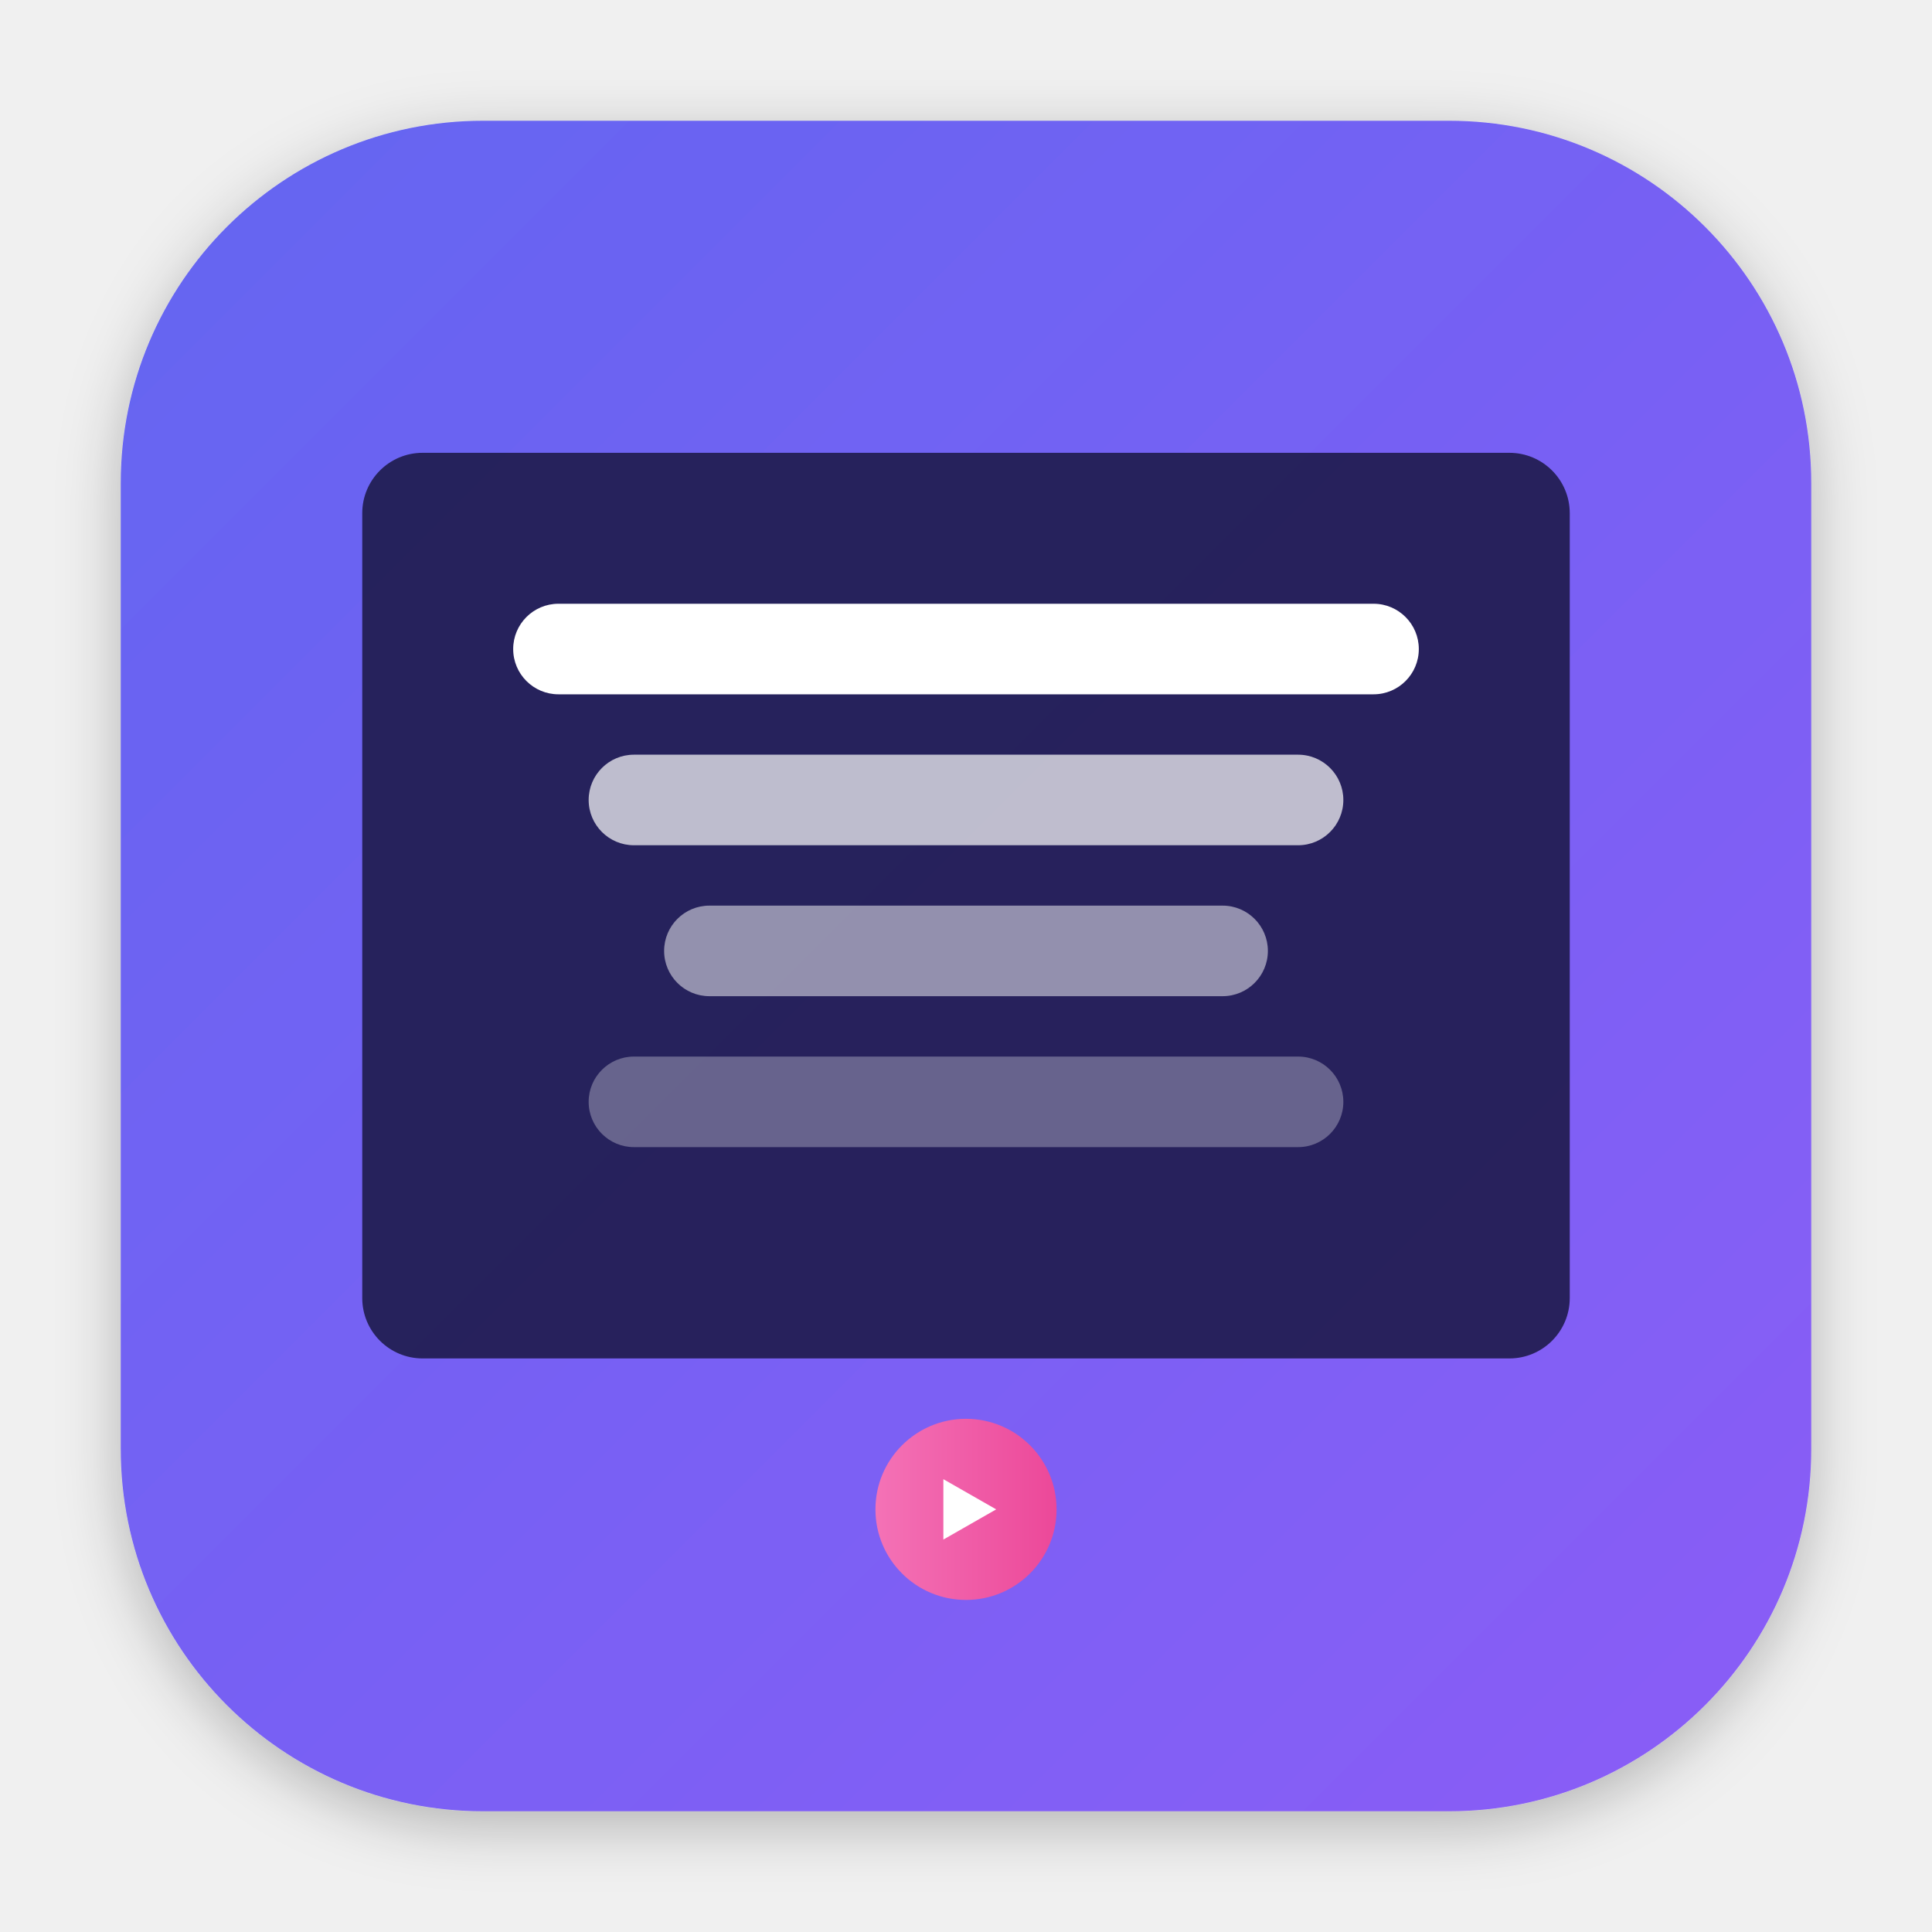
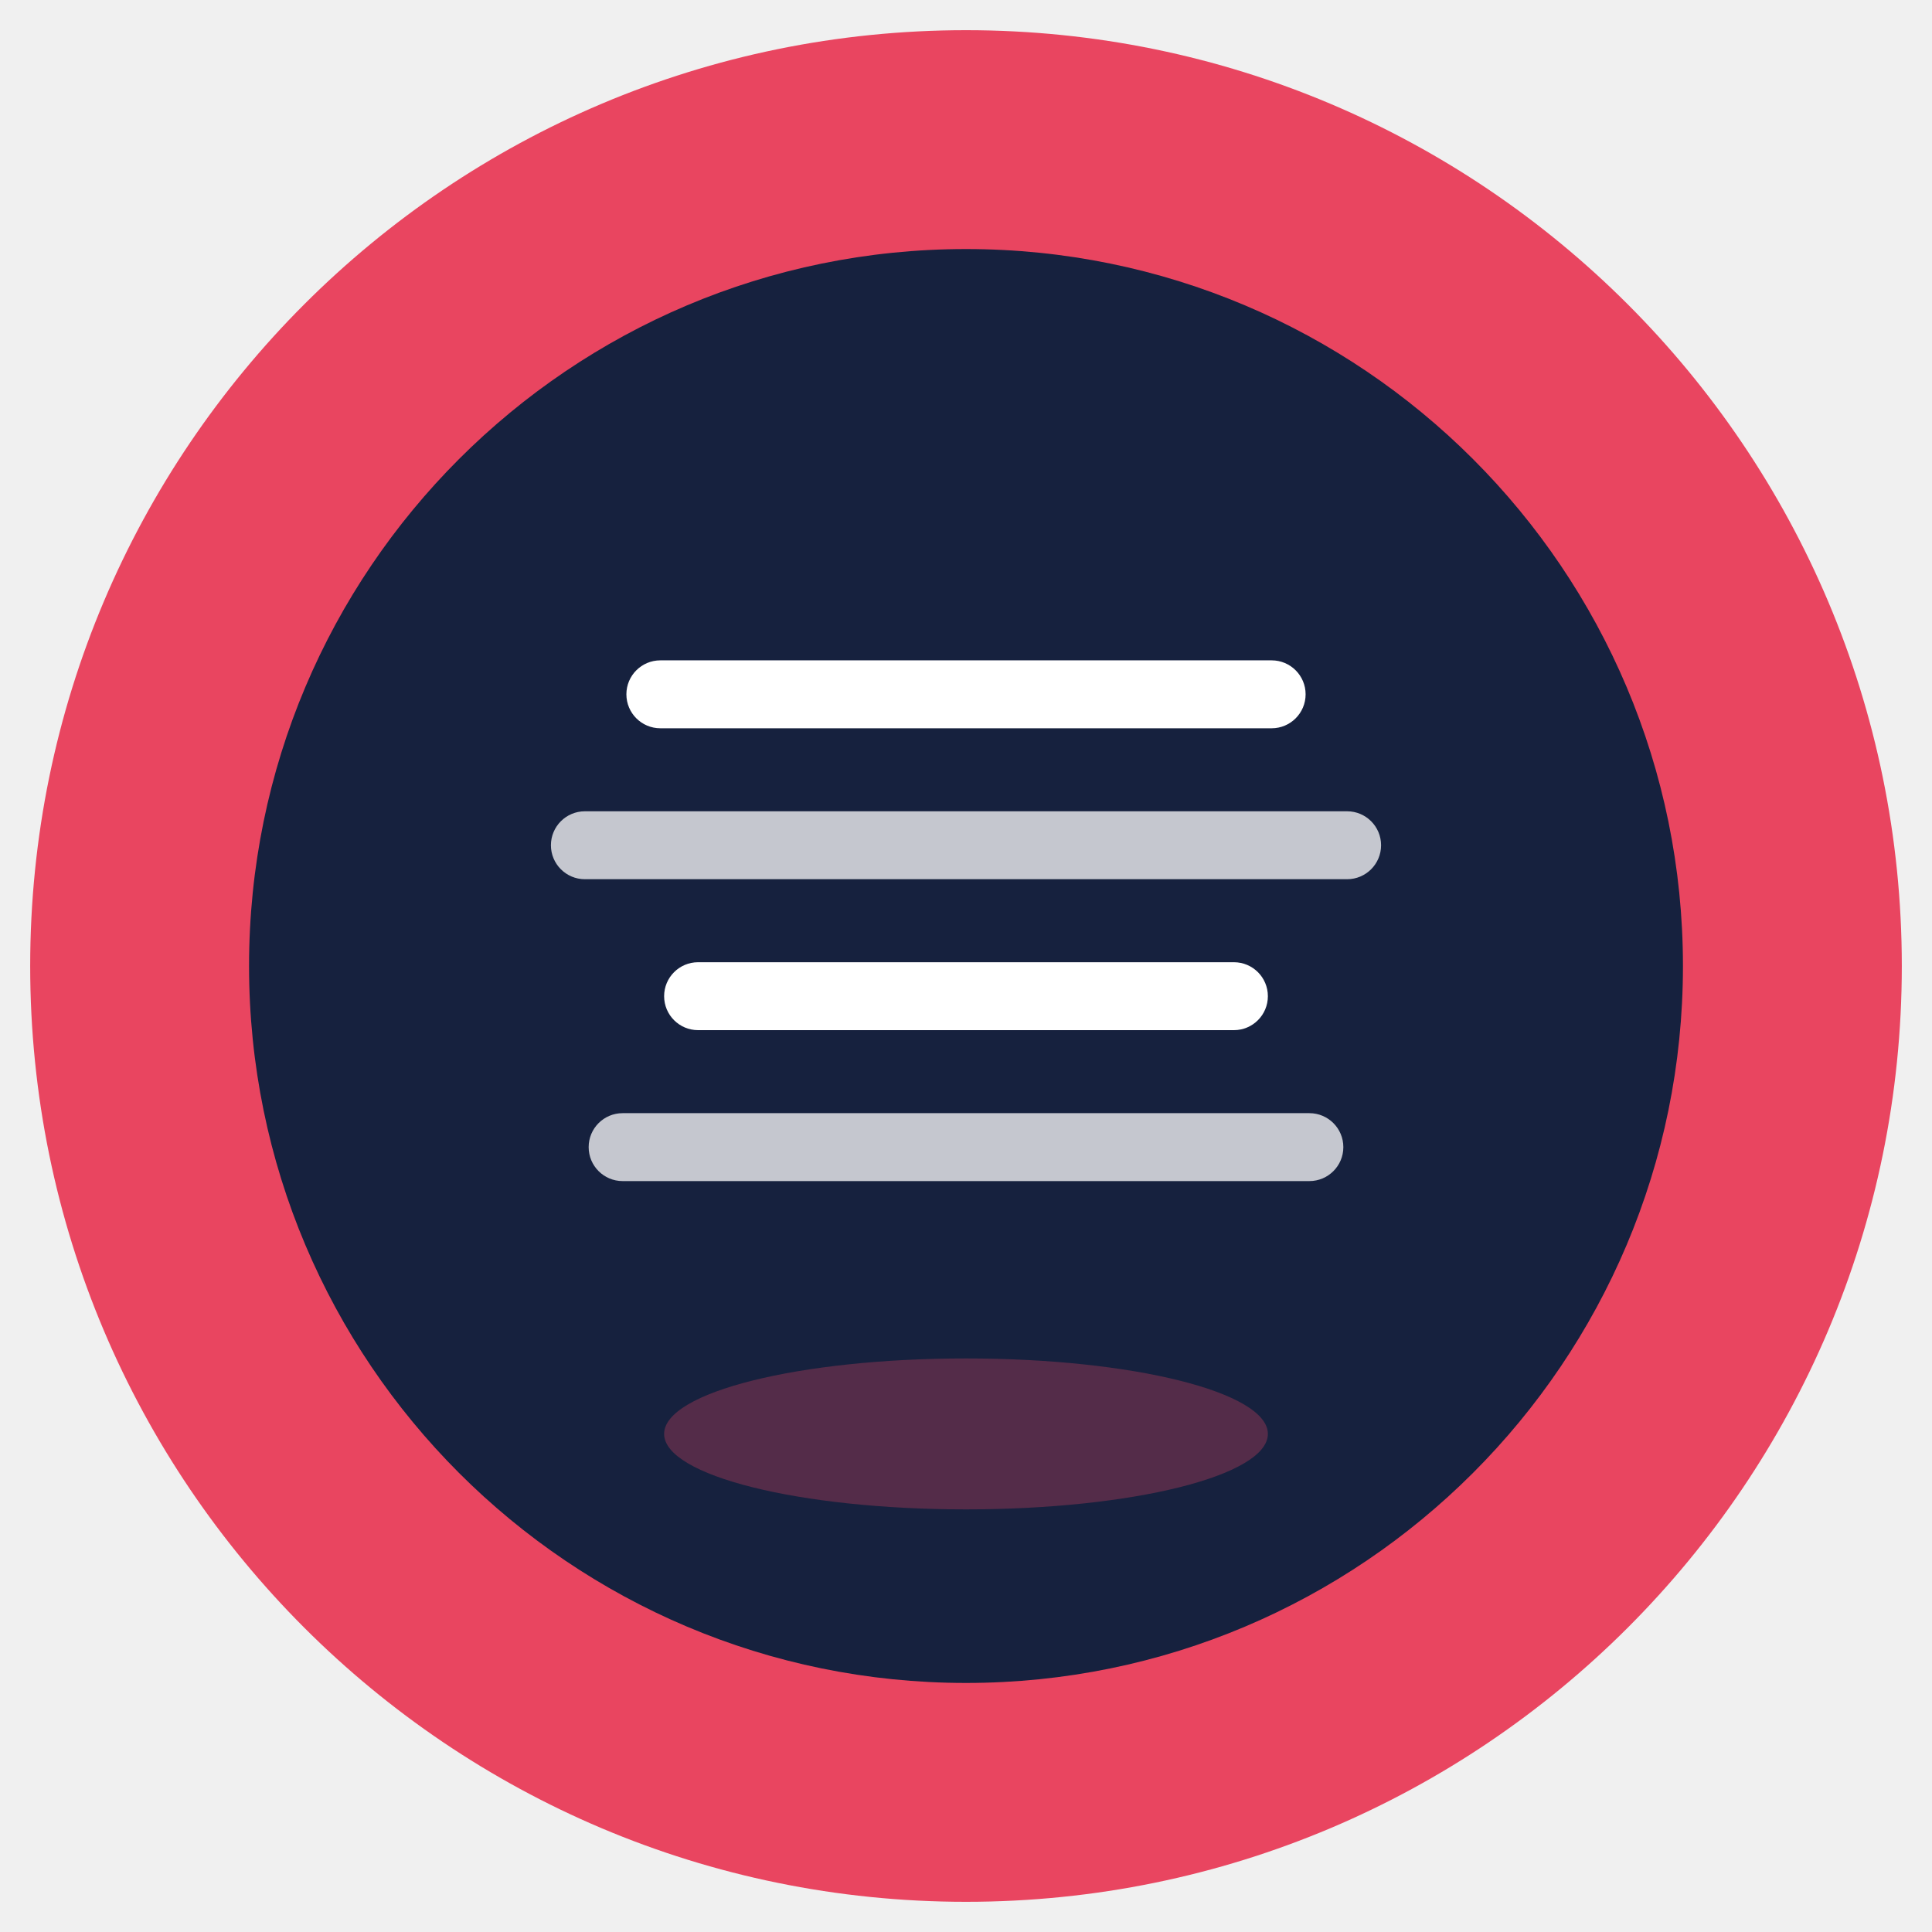
<svg xmlns="http://www.w3.org/2000/svg" width="512" height="512" viewBox="0 0 512 512" fill="none">
-   <defs>
-     <linearGradient id="bgGradient" x1="0%" y1="0%" x2="100%" y2="100%">
-       <stop offset="0%" style="stop-color:#6366f1" />
-       <stop offset="100%" style="stop-color:#8b5cf6" />
-     </linearGradient>
-     <linearGradient id="accentGradient" x1="0%" y1="0%" x2="100%" y2="0%">
-       <stop offset="0%" style="stop-color:#f472b6" />
-       <stop offset="100%" style="stop-color:#ec4899" />
-     </linearGradient>
-     <filter id="shadow" x="-20%" y="-20%" width="140%" height="140%">
-       <feDropShadow dx="0" dy="4" stdDeviation="8" flood-color="#000" flood-opacity="0.25" />
-     </filter>
-   </defs>
-   <rect x="32" y="32" width="448" height="448" rx="96" fill="url(#bgGradient)" filter="url(#shadow)" />
-   <rect x="96" y="120" width="320" height="240" rx="16" fill="#1e1b4b" opacity="0.9" />
-   <rect x="136" y="160" width="240" height="24" rx="12" fill="#ffffff" />
-   <rect x="156" y="200" width="200" height="24" rx="12" fill="#ffffff" opacity="0.7" />
-   <rect x="176" y="240" width="160" height="24" rx="12" fill="#ffffff" opacity="0.5" />
-   <rect x="156" y="280" width="200" height="24" rx="12" fill="#ffffff" opacity="0.3" />
-   <circle cx="256" cy="400" r="24" fill="url(#accentGradient)" />
-   <polygon points="250,392 250,408 264,400" fill="#ffffff" />
+   <circle cx="256" cy="256" r="248" fill="#e94560" />
+   <circle cx="256" cy="256" r="190" fill="#16213e" />
+   <rect x="166" y="175" width="180" height="18" rx="9" fill="#ffffff" />
+   <rect x="146" y="215" width="220" height="18" rx="9" fill="#ffffff" opacity="0.75" />
+   <rect x="176" y="255" width="160" height="18" rx="9" fill="#ffffff" />
+   <rect x="156" y="295" width="200" height="18" rx="9" fill="#ffffff" opacity="0.75" />
+   <ellipse cx="256" cy="380" rx="80" ry="20" fill="#e94560" opacity="0.3" />
</svg>
